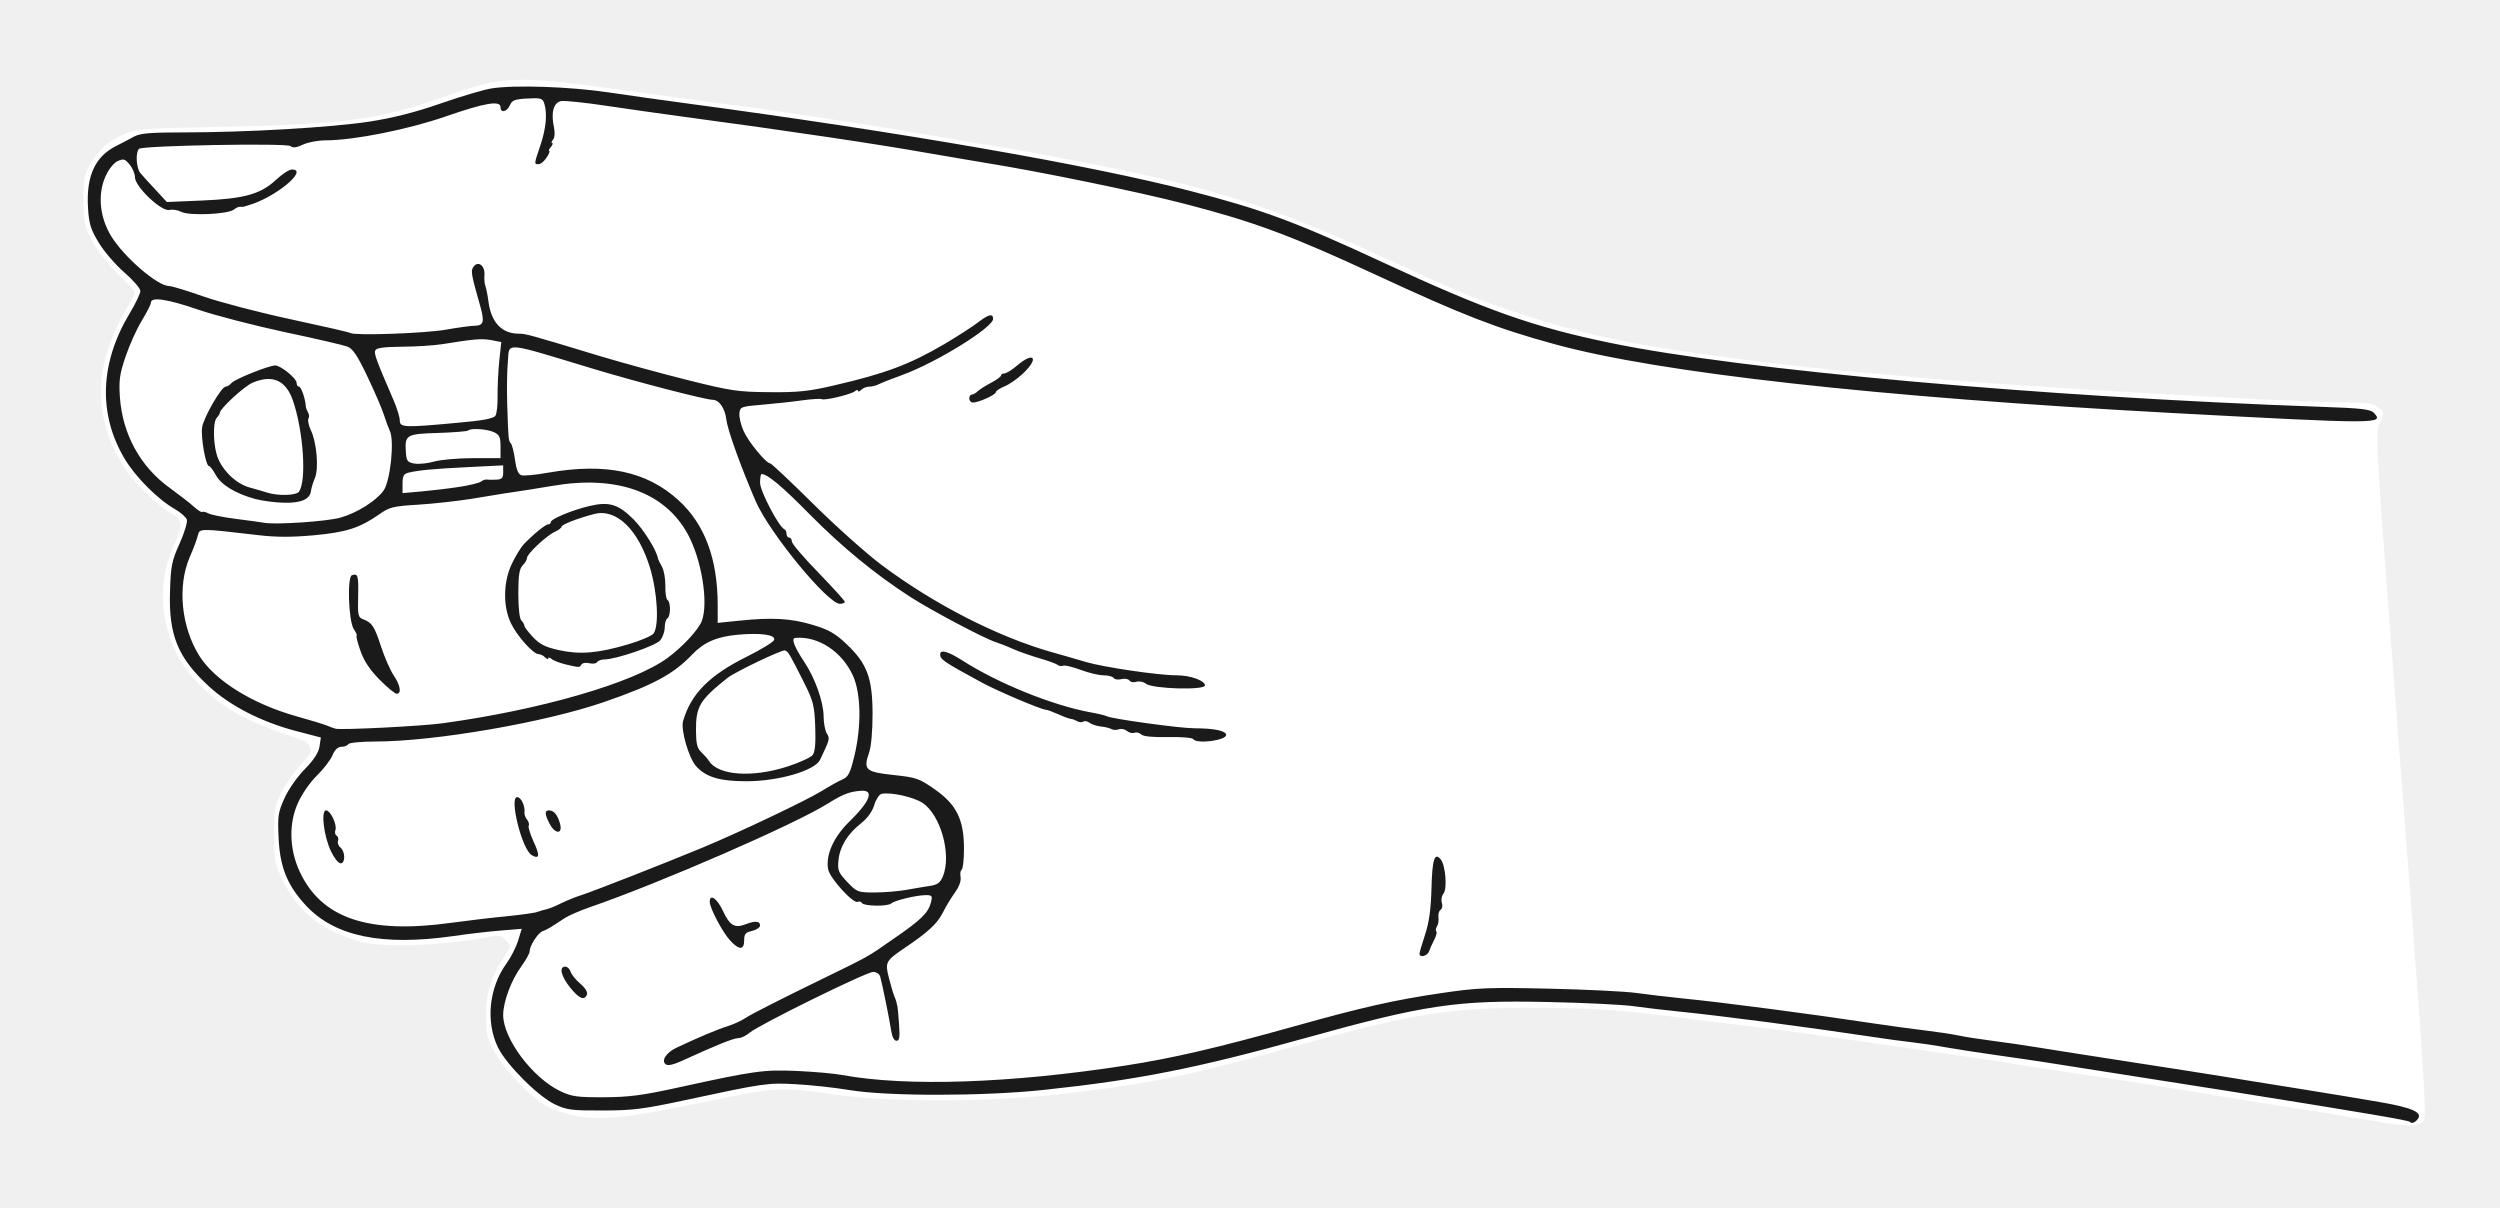
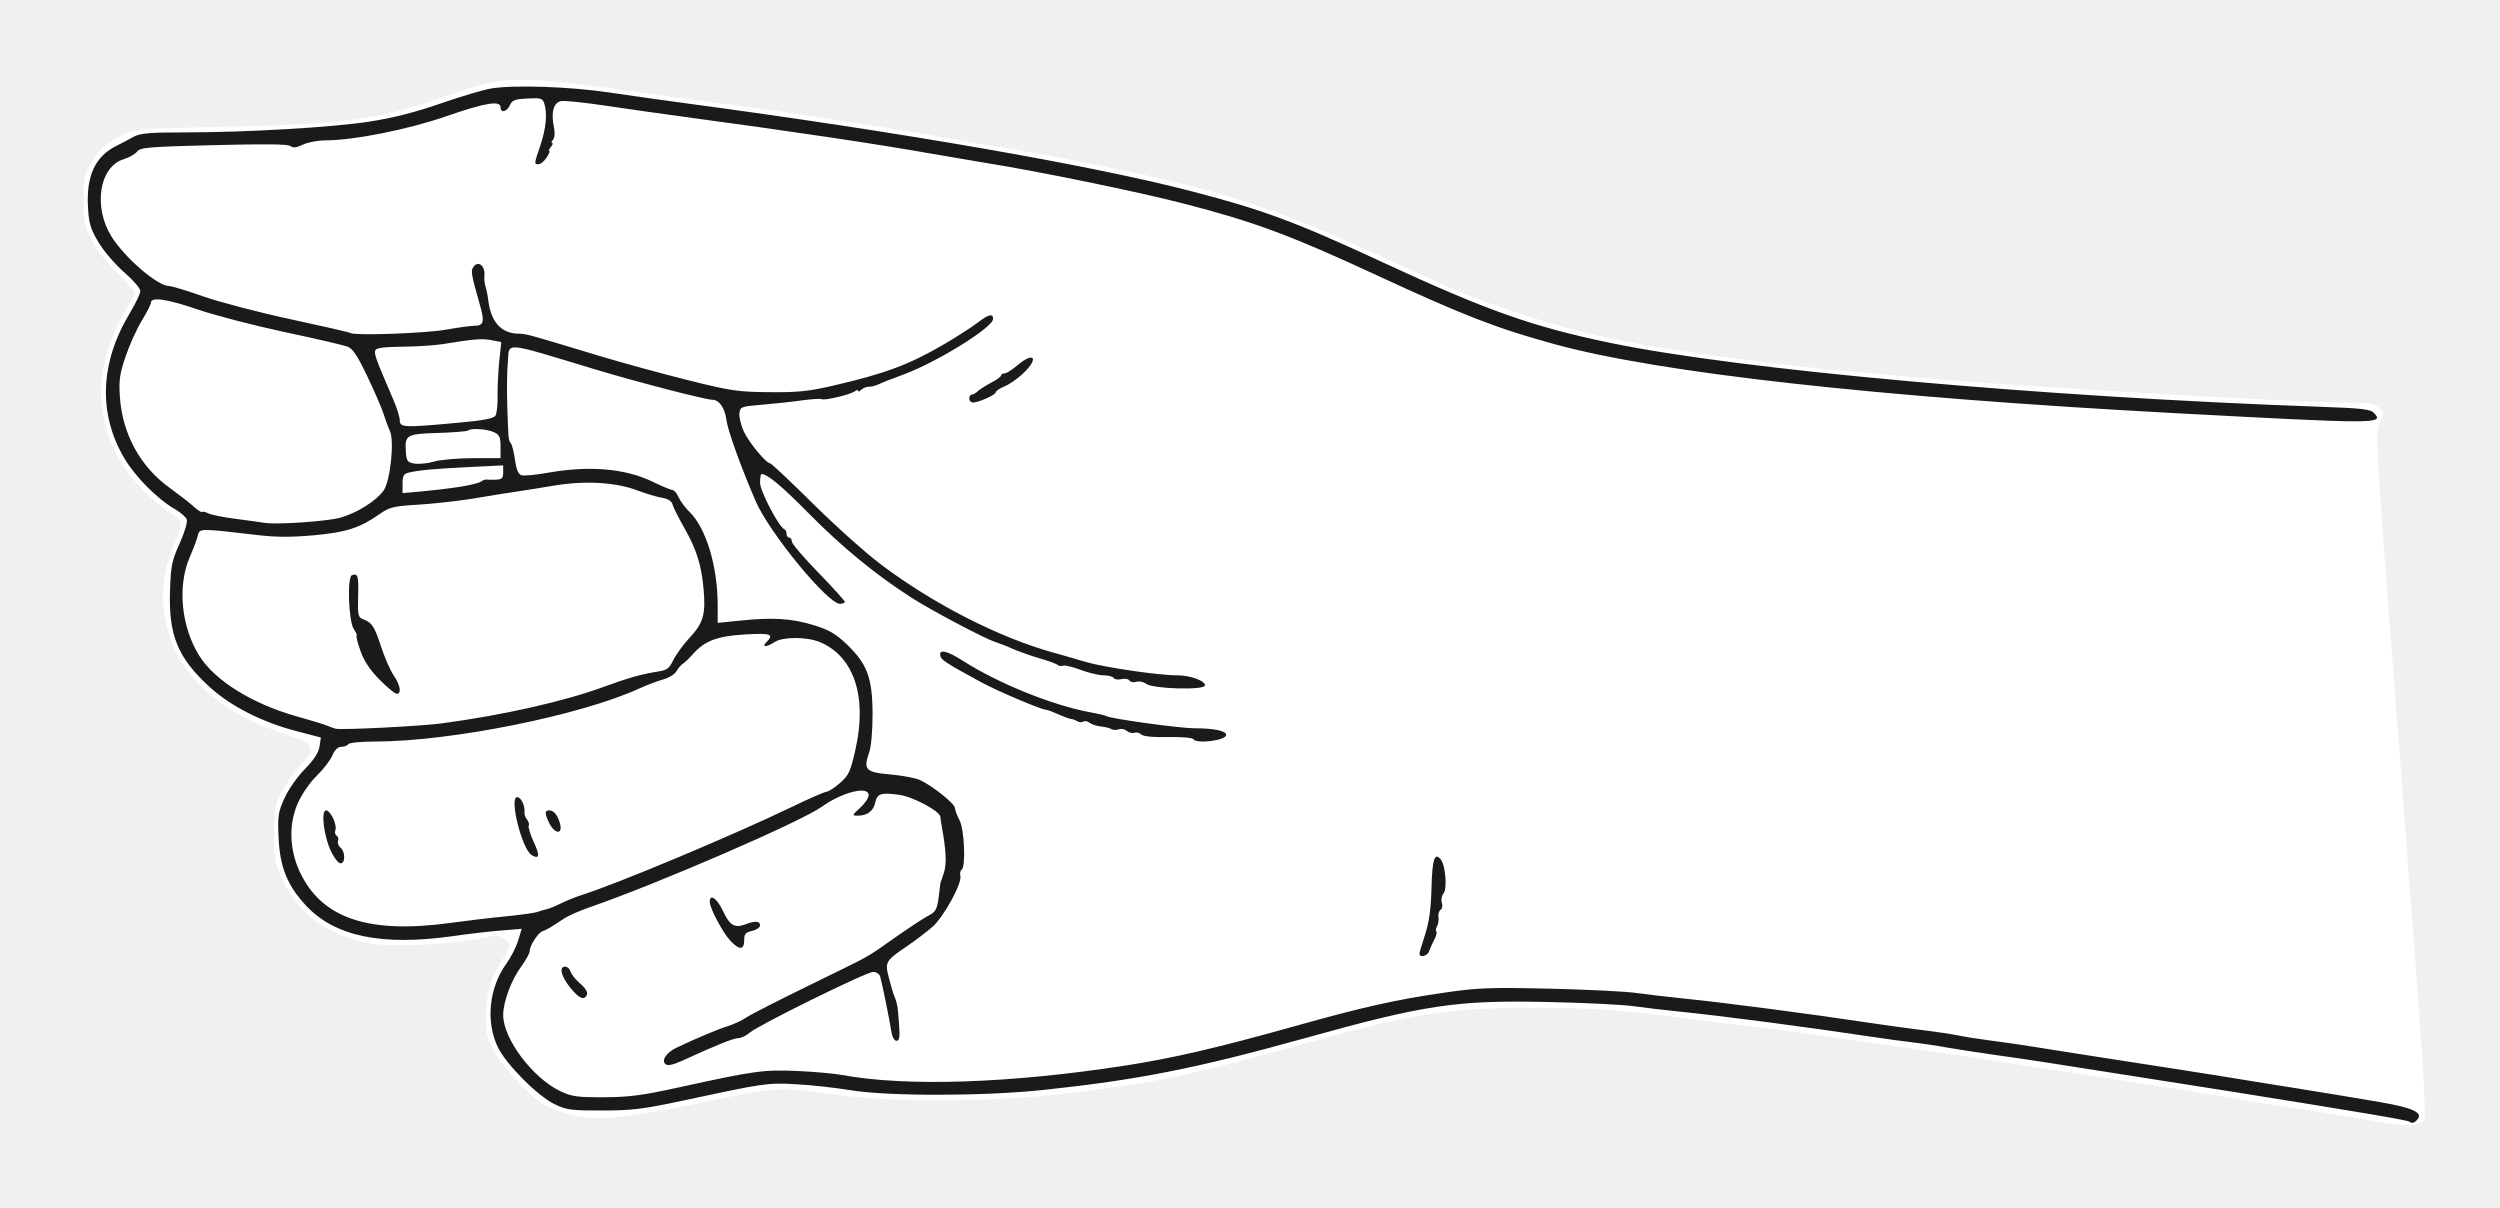
<svg xmlns="http://www.w3.org/2000/svg" viewBox="0 0 236 114" width="236" height="114" data-source="pose construite sur s05" data-boite="58 261 294 375" data-trait="1.50">
  <path id="silhouette" fill="#FFFFFF" fill-rule="evenodd" d="M224.25,105.85C223.22,105.67 221.31,105.35 220.00,105.14C214.40,104.27 210.99,103.73 209.00,103.38C206.55,102.95 198.00,101.61 194.50,101.11C193.19,100.92 191.45,100.65 190.62,100.51C189.00,100.23 182.78,99.31 177.00,98.49C175.01,98.21 172.25,97.82 170.88,97.62C169.50,97.42 166.91,97.08 165.12,96.87C163.34,96.66 161.09,96.39 160.12,96.26C153.46,95.35 150.32,95.13 144.50,95.14C136.43,95.15 133.26,95.68 121.38,99.00C112.23,101.55 108.48,102.31 100.25,103.27C93.34,104.07 83.80,104.08 78.50,103.28C74.02,102.61 73.03,102.66 67.69,103.78C58.95,105.61 56.60,105.87 53.98,105.25C53.23,105.08 52.18,104.71 51.63,104.43C50.25,103.74 47.77,101.17 46.74,99.38C45.94,97.98 45.88,97.73 45.89,95.75C45.91,93.55 46.36,92.15 47.75,90.08C48.28,89.28 48.28,89.28 47.75,88.75C47.37,88.37 47.03,88.26 46.55,88.36C42.62,89.19 37.10,89.49 34.47,89.00C33.73,88.86 32.32,88.35 31.33,87.87C29.23,86.84 27.65,85.18 26.57,82.85C25.95,81.54 25.88,81.09 25.88,78.75C25.88,76.34 25.93,76.01 26.59,74.75C26.99,73.99 27.81,72.84 28.41,72.19C29.35,71.18 29.48,70.93 29.25,70.50C29.10,70.23 28.96,70.00 28.93,70.00C28.90,70.00 27.76,69.61 26.41,69.13C23.00,67.93 20.91,66.70 18.98,64.77C17.08,62.87 16.16,61.16 15.60,58.49C15.11,56.13 15.43,53.60 16.50,51.29C17.34,49.50 17.26,49.02 15.98,48.36C15.56,48.15 14.46,47.22 13.53,46.30C10.73,43.52 9.28,39.77 9.56,36.06C9.71,34.02 10.66,31.26 11.86,29.31C12.35,28.51 12.75,27.77 12.75,27.65C12.75,27.54 11.99,26.69 11.06,25.78C10.05,24.78 9.08,23.52 8.62,22.62C7.96,21.29 7.88,20.88 7.88,18.88C7.88,16.89 7.95,16.49 8.54,15.50C9.40,14.04 10.10,13.40 11.63,12.71C12.82,12.16 13.26,12.13 21.12,11.97C32.14,11.75 35.78,11.28 41.25,9.37C48.13,6.98 47.80,6.98 62.38,9.00C64.44,9.29 67.42,9.69 69.00,9.89C70.58,10.08 72.94,10.41 74.25,10.62C75.56,10.82 78.54,11.28 80.88,11.63C83.21,11.99 86.70,12.56 88.62,12.91C90.55,13.25 93.14,13.69 94.38,13.88C96.40,14.21 98.10,14.51 101.88,15.25C114.54,17.69 120.16,19.48 131.11,24.54C137.99,27.72 139.14,28.19 143.88,29.74C149.16,31.46 153.35,32.38 160.25,33.36C165.72,34.13 172.46,34.92 175.25,35.12C176.42,35.20 178.39,35.38 179.62,35.51C186.58,36.25 215.93,37.99 221.66,38.00C223.52,38.00 224.05,38.09 224.52,38.47C225.10,38.94 225.10,38.94 224.65,39.94C224.20,40.94 224.22,41.29 226.67,73.12C228.78,100.52 229.10,105.36 228.81,105.77C228.40,106.35 227.09,106.37 224.25,105.85Z" />
-   <path id="encre" fill="#1A1A1A" fill-rule="evenodd" d="M227.48,105.90C227.33,105.75 223.26,105.06 210.38,103.00C207.86,102.60 200.52,101.45 192.88,100.25C191.91,100.10 189.94,99.81 188.50,99.61C187.06,99.41 184.97,99.09 183.88,98.90C182.78,98.70 181.26,98.48 180.50,98.39C179.74,98.31 178.06,98.08 176.75,97.88C170.41,96.93 162.65,95.91 158.50,95.49C157.19,95.36 155.28,95.13 154.25,94.99C153.22,94.84 149.56,94.66 146.12,94.59C137.48,94.40 134.53,94.84 123.12,98.02C112.95,100.85 107.38,101.95 98.50,102.89C92.86,103.49 83.84,103.50 80.25,102.91C78.81,102.67 76.50,102.42 75.12,102.35C72.45,102.20 72.15,102.25 64.50,103.89C60.73,104.70 59.67,104.83 56.88,104.83C53.96,104.84 53.49,104.78 52.38,104.25C50.78,103.49 47.81,100.51 47.01,98.88C45.83,96.46 46.16,93.24 47.80,90.97C48.23,90.38 48.73,89.39 48.91,88.79L49.25,87.68L47.31,87.84C46.25,87.92 44.19,88.16 42.75,88.37C36.05,89.32 31.61,88.40 28.90,85.50C27.13,83.60 26.42,81.87 26.30,79.09C26.20,77.01 26.26,76.66 26.86,75.34C27.22,74.53 28.08,73.31 28.77,72.61C29.62,71.75 30.06,71.07 30.16,70.48L30.29,69.62L27.99,69.02C24.72,68.17 21.72,66.64 19.71,64.78C16.78,62.08 15.91,59.94 16.05,55.81C16.12,53.42 16.22,52.93 16.96,51.30C17.41,50.30 17.71,49.29 17.64,49.05C17.56,48.82 17.06,48.38 16.53,48.07C14.90,47.15 12.78,45.02 11.75,43.28C9.25,39.06 9.43,34.24 12.26,29.55C12.80,28.65 13.25,27.71 13.25,27.47C13.25,27.23 12.57,26.44 11.74,25.72C10.91,25.00 9.82,23.74 9.33,22.92C8.57,21.67 8.40,21.14 8.31,19.65C8.12,16.65 8.96,14.78 10.97,13.78C11.47,13.53 12.21,13.14 12.62,12.91C13.23,12.58 14.14,12.50 17.25,12.50C23.26,12.50 31.30,12.03 34.87,11.48C37.09,11.14 39.21,10.60 41.62,9.76C43.55,9.09 45.69,8.46 46.38,8.35C48.53,8.00 53.82,8.18 57.43,8.72C59.32,9.00 62.62,9.47 64.75,9.75C85.09,12.48 102.89,15.57 112.38,18.03C119.19,19.79 122.31,20.95 130.50,24.75C140.35,29.32 144.72,30.86 152.06,32.38C164.39,34.93 192.62,37.46 219.05,38.40C223.03,38.54 223.79,38.63 224.12,39.00C225.06,40.03 224.57,40.03 205.12,38.99C177.19,37.49 156.61,35.20 146.75,32.49C141.27,30.99 138.14,29.77 130.00,26.00C121.88,22.23 118.38,20.93 111.75,19.22C107.43,18.10 97.98,16.16 93.00,15.37C91.83,15.18 89.53,14.79 87.88,14.50C83.03,13.63 74.56,12.37 64.38,11.00C62.31,10.72 59.05,10.26 57.12,9.97C55.20,9.68 53.34,9.49 53.00,9.54C52.27,9.64 51.99,10.61 52.29,11.99C52.40,12.52 52.37,12.98 52.21,13.18C52.06,13.36 52.02,13.50 52.12,13.50C52.23,13.50 52.17,13.67 52.00,13.88C51.83,14.08 51.76,14.25 51.85,14.25C51.94,14.25 51.83,14.53 51.60,14.87C51.38,15.22 51.04,15.50 50.85,15.50C50.41,15.50 50.40,15.52 51.02,13.70C51.55,12.11 51.68,10.72 51.38,9.78C51.23,9.28 51.06,9.23 49.79,9.30C48.60,9.36 48.34,9.46 48.13,9.94C47.85,10.57 47.25,10.70 47.25,10.12C47.25,9.46 45.80,9.70 42.14,10.97C38.55,12.22 33.40,13.25 30.71,13.25C30.02,13.25 29.07,13.43 28.60,13.65C27.98,13.95 27.66,13.98 27.42,13.79C27.06,13.49 13.43,13.74 13.12,14.05C12.78,14.38 12.86,15.86 13.24,16.32C13.45,16.58 14.10,17.30 14.69,17.92L15.75,19.07L19.06,18.93C23.07,18.76 24.60,18.33 26.05,16.98C26.63,16.44 27.30,16.00 27.55,16.00C29.20,16.00 25.94,18.68 23.44,19.38C23.33,19.41 23.17,19.46 23.06,19.50C22.96,19.53 22.78,19.54 22.66,19.52C22.54,19.50 22.28,19.62 22.08,19.78C21.55,20.23 17.85,20.39 17.12,20.00C16.80,19.83 16.29,19.75 15.99,19.82C15.26,20.01 12.75,17.63 12.74,16.74C12.74,16.40 12.51,15.86 12.23,15.53C11.80,15.00 11.66,14.96 11.10,15.21C10.73,15.39 10.26,15.97 9.95,16.67C9.20,18.37 9.41,20.52 10.50,22.30C11.71,24.27 14.87,27.00 15.95,27.00C16.19,27.00 17.66,27.44 19.21,27.99C20.76,28.53 24.47,29.50 27.45,30.14C30.43,30.78 32.97,31.36 33.09,31.44C33.53,31.70 40.12,31.47 42.10,31.12C43.21,30.92 44.42,30.76 44.79,30.75C45.65,30.75 45.76,30.39 45.33,28.88C44.44,25.75 44.41,25.54 44.74,25.13C45.19,24.60 45.80,25.12 45.73,25.98C45.70,26.33 45.74,26.79 45.82,27.00C45.90,27.21 46.03,27.84 46.10,28.40C46.35,30.42 47.35,31.50 48.98,31.50C49.64,31.50 49.96,31.59 56.62,33.61C58.69,34.23 62.40,35.25 64.88,35.87C68.99,36.90 69.66,37.00 72.63,37.02C75.32,37.05 76.36,36.94 78.75,36.38C83.56,35.27 85.88,34.40 89.15,32.48C90.37,31.76 91.78,30.85 92.29,30.46C93.29,29.68 93.75,29.56 93.75,30.10C93.75,30.91 88.43,34.20 85.25,35.37C84.22,35.74 83.18,36.15 82.94,36.28C82.70,36.40 82.30,36.50 82.05,36.50C81.80,36.50 81.47,36.63 81.30,36.80C81.14,36.96 81.00,37.01 81.00,36.89C81.00,36.78 80.86,36.80 80.69,36.94C80.29,37.25 77.84,37.83 77.57,37.68C77.46,37.62 76.64,37.67 75.75,37.79C74.86,37.92 73.17,38.10 72.00,38.20C69.96,38.37 69.87,38.40 69.80,39.01C69.76,39.36 69.94,40.12 70.20,40.70C70.66,41.73 72.33,43.75 72.72,43.75C72.82,43.75 74.65,45.47 76.77,47.57C78.89,49.67 81.78,52.25 83.19,53.31C88.16,57.04 94.24,60.15 99.38,61.59C100.20,61.82 101.61,62.22 102.50,62.49C104.20,62.99 109.42,63.76 111.11,63.75C112.36,63.75 113.75,64.25 113.75,64.70C113.75,65.18 108.76,65.03 108.17,64.54C107.95,64.36 107.55,64.28 107.28,64.36C107.01,64.45 106.71,64.39 106.62,64.24C106.52,64.09 106.18,64.03 105.86,64.11C105.54,64.19 105.21,64.14 105.13,64.00C105.04,63.86 104.61,63.75 104.17,63.75C103.73,63.75 102.77,63.52 102.03,63.24C101.28,62.96 100.54,62.78 100.37,62.84C100.20,62.91 99.96,62.87 99.84,62.77C99.72,62.66 98.95,62.38 98.12,62.14C97.30,61.90 96.17,61.50 95.62,61.26C95.08,61.01 94.34,60.73 94.00,60.62C92.97,60.30 87.90,57.62 85.95,56.36C82.60,54.20 79.50,51.65 76.42,48.54C73.80,45.88 72.45,44.75 71.89,44.75C71.81,44.75 71.75,45.12 71.75,45.58C71.75,46.36 73.53,49.75 74.04,49.96C74.16,50.00 74.25,50.20 74.25,50.40C74.25,50.59 74.36,50.75 74.50,50.75C74.64,50.75 74.75,50.91 74.75,51.12C74.75,51.32 75.87,52.64 77.25,54.05C78.62,55.47 79.75,56.71 79.75,56.81C79.75,56.92 79.54,57.00 79.29,57.00C78.13,57.00 72.61,50.27 71.33,47.30C69.93,44.05 68.69,40.62 68.57,39.62C68.43,38.53 67.90,37.75 67.27,37.74C66.57,37.73 60.25,36.09 56.25,34.89C47.27,32.18 48.12,32.26 47.94,34.19C47.86,34.98 47.84,36.75 47.88,38.12C47.99,41.51 47.99,41.57 48.23,41.86C48.35,42.01 48.52,42.71 48.62,43.43C48.74,44.32 48.93,44.77 49.21,44.86C49.45,44.94 50.59,44.83 51.75,44.62C57.19,43.67 61.06,44.49 64.06,47.23C66.53,49.49 67.74,52.74 67.75,57.09L67.75,58.80L69.81,58.59C72.89,58.27 74.67,58.37 76.73,58.99C78.22,59.44 78.83,59.78 79.89,60.78C81.86,62.65 82.36,63.98 82.37,67.38C82.37,69.01 82.24,70.50 82.04,71.06C81.48,72.67 81.70,72.87 84.34,73.16C86.51,73.39 86.78,73.49 88.25,74.52C90.30,75.95 91.00,77.38 91.00,80.12C91.00,81.14 90.90,82.03 90.78,82.10C90.66,82.18 90.62,82.49 90.68,82.81C90.74,83.15 90.54,83.71 90.15,84.25C89.80,84.73 89.28,85.59 89.00,86.16C88.47,87.20 87.63,87.98 85.38,89.50C83.60,90.71 83.53,90.83 83.92,92.34C84.10,93.05 84.32,93.79 84.41,94.00C84.50,94.21 84.60,94.49 84.63,94.62C84.65,94.76 84.69,94.93 84.72,95.00C84.74,95.07 84.81,95.83 84.87,96.69C84.96,97.92 84.91,98.25 84.63,98.25C84.41,98.25 84.22,97.89 84.13,97.31C83.98,96.30 83.29,92.90 83.09,92.19C83.02,91.94 82.73,91.75 82.42,91.75C81.78,91.75 71.61,96.76 70.76,97.49C70.44,97.77 69.96,98.00 69.69,98.00C69.25,98.00 67.61,98.66 64.38,100.14C63.51,100.53 63.03,100.63 62.83,100.46C62.40,100.11 62.91,99.35 63.87,98.90C65.95,97.92 67.73,97.17 68.67,96.88C69.24,96.70 70.03,96.34 70.42,96.07C70.81,95.80 73.49,94.43 76.38,93.02C82.50,90.03 81.62,90.51 84.40,88.59C86.95,86.84 87.64,86.16 87.88,85.19C88.04,84.57 87.99,84.50 87.39,84.50C86.53,84.50 84.45,85.00 84.14,85.28C83.81,85.59 81.56,85.55 81.37,85.25C81.29,85.11 81.11,85.06 80.98,85.13C80.59,85.38 78.35,82.93 78.18,82.07C77.92,80.76 78.67,79.04 80.14,77.60C82.15,75.64 82.56,74.56 81.28,74.65C80.21,74.72 79.55,74.98 78.14,75.86C75.06,77.80 62.33,83.35 55.68,85.64C54.75,85.96 53.68,86.43 53.31,86.67C51.93,87.58 51.62,87.77 51.23,87.90C50.79,88.05 50.00,89.27 50.00,89.80C50.00,89.99 49.65,90.62 49.23,91.20C48.27,92.50 47.50,94.56 47.50,95.82C47.50,98.05 50.27,101.75 52.88,103.00C53.98,103.52 54.47,103.59 57.00,103.58C59.36,103.57 60.63,103.41 64.12,102.64C71.24,101.08 72.11,100.96 75.25,101.10C76.83,101.17 78.74,101.34 79.50,101.48C85.58,102.60 95.36,102.27 106.23,100.59C110.73,99.89 114.86,98.93 122.12,96.90C128.60,95.08 131.72,94.38 136.12,93.74C139.49,93.24 140.53,93.20 146.25,93.33C149.76,93.41 153.47,93.59 154.50,93.74C155.53,93.88 157.44,94.11 158.75,94.24C162.92,94.66 170.75,95.69 177.00,96.63C178.31,96.83 180.39,97.11 181.62,97.26C182.86,97.41 184.32,97.63 184.88,97.75C185.43,97.87 186.83,98.09 188.00,98.24C189.17,98.39 191.14,98.67 192.38,98.88C193.61,99.08 197.55,99.70 201.12,100.25C204.70,100.80 208.64,101.42 209.88,101.62C211.11,101.83 214.26,102.33 216.88,102.75C219.49,103.17 222.97,103.74 224.62,104.03C227.72,104.56 228.75,105.02 228.22,105.66C227.94,106.00 227.67,106.09 227.48,105.90ZM53.81,93.21C52.96,92.15 52.75,91.25 53.36,91.25C53.56,91.25 53.79,91.47 53.87,91.74C53.96,92.01 54.37,92.52 54.79,92.87C55.25,93.26 55.49,93.66 55.41,93.88C55.17,94.49 54.67,94.28 53.81,93.21ZM134.00,90.03C134.00,89.91 134.24,89.10 134.53,88.22C134.90,87.08 135.08,85.85 135.13,83.91C135.20,81.12 135.42,80.42 136.00,81.12C136.46,81.68 136.64,83.91 136.26,84.36C136.09,84.56 136.03,84.95 136.11,85.22C136.20,85.49 136.15,85.78 136.00,85.88C135.84,85.97 135.75,86.29 135.79,86.59C135.83,86.88 135.77,87.27 135.65,87.45C135.54,87.64 135.51,87.85 135.59,87.93C135.67,88.01 135.58,88.36 135.39,88.72C135.20,89.08 134.98,89.57 134.90,89.81C134.76,90.25 134.00,90.44 134.00,90.03ZM68.95,88.81C68.23,88.05 67.00,85.73 67.00,85.13C67.00,84.33 67.69,84.80 68.25,86.00C68.89,87.37 69.35,87.64 70.36,87.26C71.29,86.90 71.75,86.94 71.75,87.36C71.75,87.55 71.41,87.78 71.00,87.88C70.38,88.01 70.25,88.16 70.25,88.77C70.25,89.69 69.79,89.71 68.95,88.81ZM42.62,87.11C44.14,86.90 46.50,86.62 47.88,86.49C49.25,86.35 50.54,86.17 50.75,86.08C50.96,86.00 51.33,85.89 51.57,85.84C51.82,85.79 52.44,85.54 52.95,85.28C53.46,85.03 54.33,84.67 54.88,84.50C56.06,84.12 62.84,81.46 66.38,79.99C69.91,78.52 76.15,75.55 77.62,74.64C78.31,74.21 79.17,73.73 79.53,73.58C80.09,73.33 80.26,72.99 80.66,71.33C81.33,68.52 81.28,65.50 80.53,63.81C79.50,61.51 77.23,60.02 75.07,60.22C74.67,60.26 74.97,61.05 75.94,62.51C76.95,64.03 77.75,66.29 77.75,67.64C77.75,68.25 77.89,68.97 78.05,69.24C78.36,69.73 78.34,69.78 77.41,71.73C76.92,72.75 73.49,73.75 70.46,73.75C67.92,73.75 66.60,73.35 65.69,72.30C65.01,71.52 64.25,68.88 64.48,68.08C65.21,65.52 66.96,63.75 70.46,62.01C71.82,61.33 73.00,60.62 73.07,60.42C73.26,59.92 71.84,59.72 69.62,59.92C67.67,60.10 66.45,60.63 65.36,61.77C63.58,63.64 61.69,64.66 57.00,66.28C51.43,68.20 41.06,69.99 35.45,70.00C34.11,70.00 32.96,70.11 32.88,70.25C32.79,70.39 32.50,70.50 32.22,70.50C31.90,70.50 31.60,70.78 31.38,71.31C31.19,71.76 30.53,72.62 29.91,73.22C29.28,73.83 28.49,74.97 28.12,75.81C27.25,77.75 27.31,80.15 28.28,82.26C30.34,86.70 34.76,88.20 42.62,87.11ZM85.52,84.01C86.27,83.88 87.28,83.70 87.78,83.63C88.50,83.52 88.76,83.33 89.01,82.73C89.85,80.69 88.80,76.91 87.08,75.79C86.22,75.23 84.10,74.76 83.22,74.94C83.00,74.99 82.69,75.46 82.53,75.99C82.34,76.62 81.89,77.24 81.26,77.74C79.99,78.75 79.27,79.93 79.15,81.23C79.06,82.16 79.15,82.38 79.98,83.26C80.89,84.21 80.98,84.25 82.54,84.25C83.44,84.25 84.78,84.14 85.52,84.01ZM31.26,80.39C30.57,78.98 30.27,76.50 30.78,76.50C31.20,76.50 31.85,77.88 31.66,78.37C31.58,78.57 31.64,78.81 31.78,78.89C31.92,78.98 31.98,79.20 31.91,79.38C31.84,79.56 31.94,79.85 32.14,80.01C32.61,80.40 32.61,81.50 32.15,81.50C31.95,81.50 31.55,81.00 31.26,80.39ZM50.20,80.73C49.28,80.21 48.04,75.25 48.82,75.25C49.19,75.25 49.59,76.09 49.51,76.71C49.49,76.89 49.60,77.19 49.76,77.38C49.91,77.57 49.98,77.83 49.91,77.94C49.84,78.06 50.05,78.74 50.37,79.45C50.99,80.77 50.93,81.14 50.20,80.73ZM51.88,77.76C51.41,76.85 51.40,76.50 51.84,76.50C52.30,76.50 52.67,76.97 52.88,77.81C53.12,78.78 52.39,78.74 51.88,77.76ZM74.37,72.35C75.47,71.99 76.52,71.51 76.71,71.28C76.94,70.99 77.01,70.22 76.96,68.62C76.88,66.58 76.78,66.19 75.88,64.39C74.50,61.66 74.42,61.52 74.10,61.40C73.85,61.30 69.36,63.44 68.67,64.00C66.06,66.08 65.69,66.69 65.70,68.94C65.71,70.23 65.81,70.65 66.22,71.02C66.49,71.28 66.81,71.64 66.92,71.82C67.77,73.21 71.02,73.44 74.37,72.35ZM112.64,69.77C112.56,69.64 111.49,69.55 110.26,69.58C108.83,69.61 107.92,69.52 107.73,69.33C107.57,69.17 107.28,69.10 107.09,69.17C106.90,69.25 106.58,69.17 106.38,69.00C106.17,68.83 105.83,68.76 105.61,68.85C105.39,68.93 105.08,68.92 104.93,68.83C104.77,68.73 104.32,68.62 103.91,68.58C103.50,68.53 103.02,68.37 102.85,68.23C102.67,68.08 102.40,68.03 102.26,68.12C102.12,68.21 101.86,68.19 101.69,68.08C101.52,67.98 101.26,67.88 101.12,67.87C100.99,67.87 100.44,67.67 99.91,67.43C99.37,67.19 98.85,67.00 98.73,67.00C98.32,67.00 94.14,65.23 92.66,64.42C89.07,62.47 88.75,62.25 88.75,61.77C88.75,61.28 89.51,61.49 90.88,62.37C94.23,64.51 99.32,66.57 102.87,67.23C103.65,67.37 104.37,67.54 104.47,67.61C104.87,67.85 111.37,68.75 112.76,68.75C114.62,68.75 115.75,68.99 115.75,69.38C115.75,69.90 112.94,70.26 112.64,69.77ZM41.75,68.28C50.95,67.03 59.78,64.48 63.00,62.12C64.43,61.08 65.93,59.45 66.25,58.62C66.90,56.91 66.23,52.80 64.92,50.41C62.75,46.45 58.21,44.83 52.19,45.86C50.85,46.08 49.33,46.33 48.82,46.40C47.77,46.55 47.84,46.54 44.50,47.09C43.19,47.30 40.94,47.55 39.50,47.64C37.14,47.78 36.77,47.87 35.82,48.54C33.94,49.85 32.68,50.25 29.63,50.53C27.53,50.72 26.07,50.72 24.31,50.51C18.84,49.87 18.84,49.87 18.68,50.53C18.61,50.86 18.26,51.80 17.90,52.62C16.73,55.37 17.11,59.20 18.83,61.93C20.31,64.27 23.85,66.46 28.03,67.63C29.32,67.99 30.60,68.38 30.88,68.50C31.15,68.62 31.51,68.75 31.68,68.79C32.22,68.93 39.79,68.55 41.75,68.28ZM35.80,64.13C34.88,63.19 34.34,62.36 34.01,61.39C33.74,60.63 33.59,60.00 33.67,60.00C33.74,60.00 33.62,59.72 33.39,59.37C32.90,58.62 32.76,54.46 33.22,54.30C33.79,54.11 33.85,54.31 33.81,56.26C33.76,58.14 33.80,58.28 34.33,58.48C35.13,58.79 35.36,59.15 36.00,61.12C36.32,62.09 36.84,63.27 37.16,63.75C37.80,64.69 37.93,65.51 37.44,65.49C37.27,65.48 36.53,64.87 35.80,64.13ZM53.39,62.72C52.86,62.59 52.26,62.37 52.08,62.21C51.90,62.06 51.75,62.03 51.75,62.14C51.75,62.26 51.62,62.22 51.45,62.05C51.29,61.88 51.01,61.75 50.84,61.75C50.34,61.75 48.82,60.05 48.24,58.85C47.46,57.24 47.50,54.89 48.34,53.18C48.69,52.46 49.19,51.64 49.45,51.37C50.34,50.44 51.49,49.50 51.75,49.50C51.89,49.50 52.00,49.40 52.00,49.28C52.00,48.99 54.06,48.13 55.68,47.76C57.50,47.33 58.38,47.60 59.81,49.03C60.78,50.01 62.00,51.97 62.12,52.75C62.13,52.82 62.30,53.16 62.49,53.50C62.68,53.84 62.82,54.65 62.81,55.30C62.79,55.96 62.88,56.55 63.01,56.63C63.33,56.83 63.32,58.18 63.00,58.38C62.86,58.46 62.75,58.85 62.75,59.24C62.75,59.63 62.55,60.18 62.31,60.46C61.88,60.97 58.12,62.25 57.06,62.25C56.77,62.25 56.46,62.36 56.37,62.50C56.29,62.64 55.96,62.69 55.64,62.61C55.32,62.53 54.98,62.58 54.89,62.73C54.70,63.03 54.73,63.03 53.39,62.72ZM59.25,60.84C60.42,60.50 61.52,60.03 61.69,59.81C62.24,59.10 62.07,55.93 61.36,53.60C60.26,49.99 58.18,47.98 56.10,48.52C54.56,48.92 53.00,49.52 53.00,49.73C53.00,49.83 52.72,50.05 52.38,50.20C51.58,50.57 49.75,52.28 49.75,52.67C49.75,52.83 49.57,53.15 49.34,53.37C49.03,53.69 48.93,54.29 48.93,56.03C48.93,57.39 49.04,58.39 49.21,58.56C49.37,58.72 49.50,58.95 49.50,59.07C49.50,59.19 49.87,59.67 50.31,60.14C50.95,60.82 51.48,61.09 52.75,61.37C54.74,61.81 56.43,61.67 59.25,60.84ZM32.12,48.87C33.69,48.43 35.51,47.29 36.21,46.31C36.85,45.41 37.25,41.60 36.80,40.68C36.66,40.37 36.40,39.68 36.23,39.13C36.06,38.59 35.37,36.98 34.69,35.56C33.74,33.56 33.31,32.92 32.80,32.72C32.43,32.58 29.77,31.96 26.88,31.35C23.99,30.73 20.33,29.78 18.74,29.24C15.81,28.23 14.25,28.00 14.25,28.56C14.25,28.73 13.86,29.49 13.39,30.26C12.92,31.03 12.23,32.55 11.86,33.64C11.29,35.32 11.21,35.91 11.32,37.50C11.56,40.98 13.25,44.06 16.00,46.04C16.89,46.69 17.93,47.49 18.30,47.83C18.67,48.17 19.03,48.39 19.09,48.33C19.15,48.27 19.41,48.33 19.66,48.46C19.92,48.60 21.08,48.83 22.25,48.98C23.42,49.13 24.66,49.30 25.00,49.36C26.16,49.54 30.86,49.22 32.12,48.87ZM24.12,47.11C22.26,46.61 20.88,45.78 20.37,44.84C20.12,44.38 19.83,44.00 19.73,44.00C19.42,44.00 18.94,41.25 19.08,40.33C19.24,39.37 20.90,36.50 21.30,36.50C21.45,36.50 21.69,36.35 21.85,36.16C22.14,35.80 25.38,34.50 25.98,34.50C26.50,34.50 28.00,35.72 28.00,36.14C28.00,36.34 28.10,36.50 28.23,36.50C28.43,36.50 28.84,37.68 28.87,38.38C28.88,38.51 28.98,38.77 29.08,38.94C29.19,39.11 29.21,39.37 29.12,39.51C29.03,39.66 29.13,40.14 29.33,40.58C29.90,41.76 30.11,44.22 29.73,45.12C29.55,45.54 29.39,46.08 29.36,46.32C29.28,47.11 28.47,47.49 26.88,47.46C26.05,47.45 24.81,47.29 24.12,47.11ZM28.20,46.44C28.97,45.50 28.65,40.65 27.63,37.75C26.97,35.89 25.71,35.34 23.86,36.12C23.06,36.45 20.75,38.58 20.75,38.98C20.75,39.07 20.63,39.27 20.47,39.43C20.05,39.85 20.13,42.25 20.60,43.31C21.16,44.60 22.37,45.70 23.60,46.03C24.16,46.18 24.91,46.40 25.25,46.51C26.23,46.82 27.91,46.78 28.20,46.44ZM43.38,45.96C44.34,45.81 45.25,45.59 45.41,45.46C45.57,45.34 45.79,45.25 45.91,45.27C46.03,45.29 46.43,45.30 46.81,45.28C47.38,45.26 47.50,45.14 47.50,44.59L47.50,43.93L44.31,44.09C40.97,44.25 39.50,44.39 38.56,44.62C38.11,44.73 38.00,44.93 38.00,45.66L38.00,46.55L39.81,46.39C40.81,46.30 42.41,46.11 43.38,45.96ZM44.66,43.25L47.25,43.25L47.25,42.17C47.25,41.25 47.15,41.04 46.61,40.79C45.95,40.49 44.44,40.40 44.19,40.64C44.12,40.72 42.85,40.82 41.37,40.87C38.36,40.96 38.21,41.05 38.31,42.62C38.37,43.52 38.45,43.64 39.12,43.76C39.54,43.83 40.37,43.75 40.98,43.57C41.58,43.40 43.24,43.25 44.66,43.25ZM43.20,39.91C45.60,39.70 46.59,39.51 46.77,39.24C46.90,39.04 46.99,38.20 46.97,37.38C46.96,36.55 47.03,35.07 47.13,34.08L47.32,32.29L46.39,32.11C45.49,31.94 44.76,32.00 41.75,32.49C40.99,32.61 39.29,32.72 37.96,32.73C36.19,32.75 35.52,32.84 35.42,33.09C35.30,33.40 35.53,34.02 37.14,37.75C37.47,38.51 37.74,39.38 37.74,39.69C37.75,40.36 38.12,40.38 43.20,39.91ZM91.50,37.62C91.50,37.42 91.60,37.25 91.73,37.25C91.86,37.25 92.11,37.11 92.29,36.94C92.48,36.76 93.05,36.40 93.56,36.13C94.08,35.86 94.50,35.55 94.50,35.44C94.50,35.34 94.64,35.25 94.82,35.25C95.00,35.25 95.53,34.92 96.01,34.51C97.63,33.13 98.12,33.81 96.56,35.27C96.05,35.76 95.26,36.30 94.81,36.48C94.37,36.66 94.00,36.91 94.00,37.03C94.00,37.27 92.38,38.00 91.84,38.00C91.66,38.00 91.50,37.83 91.50,37.62Z" />
+   <path id="encre" fill="#1A1A1A" fill-rule="evenodd" d="M227.48,105.90C227.33,105.75 223.26,105.06 210.38,103.00C207.86,102.60 200.52,101.45 192.88,100.25C191.91,100.10 189.94,99.81 188.50,99.61C187.06,99.41 184.97,99.09 183.88,98.90C182.78,98.70 181.26,98.48 180.50,98.39C179.74,98.31 178.06,98.08 176.75,97.88C170.41,96.93 162.65,95.91 158.50,95.49C157.19,95.36 155.28,95.13 154.25,94.99C153.22,94.84 149.56,94.66 146.12,94.59C137.48,94.40 134.53,94.84 123.12,98.02C112.95,100.85 107.38,101.95 98.50,102.89C92.86,103.49 83.84,103.50 80.25,102.91C78.81,102.67 76.50,102.42 75.12,102.35C72.45,102.20 72.15,102.25 64.50,103.89C60.73,104.70 59.67,104.83 56.88,104.83C53.96,104.84 53.49,104.78 52.38,104.25C50.78,103.49 47.81,100.51 47.01,98.88C45.83,96.46 46.16,93.24 47.80,90.97C48.23,90.38 48.73,89.39 48.91,88.79L49.25,87.68L47.31,87.84C46.25,87.92 44.19,88.16 42.75,88.37C36.05,89.32 31.61,88.40 28.90,85.50C27.13,83.60 26.42,81.87 26.30,79.09C26.20,77.01 26.26,76.66 26.86,75.34C27.22,74.53 28.08,73.31 28.77,72.61C29.62,71.75 30.06,71.07 30.16,70.48L30.29,69.62L27.99,69.02C24.72,68.17 21.72,66.64 19.71,64.78C16.78,62.08 15.91,59.94 16.05,55.81C16.12,53.42 16.22,52.93 16.96,51.30C17.41,50.30 17.71,49.29 17.64,49.05C17.56,48.82 17.06,48.38 16.53,48.07C14.90,47.15 12.78,45.02 11.75,43.28C9.25,39.06 9.43,34.24 12.26,29.55C12.80,28.65 13.25,27.71 13.25,27.47C13.25,27.23 12.57,26.44 11.74,25.72C10.91,25.00 9.82,23.74 9.33,22.92C8.57,21.67 8.40,21.14 8.31,19.65C8.12,16.65 8.96,14.78 10.97,13.78C11.47,13.53 12.21,13.14 12.62,12.91C13.23,12.58 14.14,12.50 17.25,12.50C23.26,12.50 31.30,12.03 34.87,11.48C37.09,11.14 39.21,10.60 41.62,9.76C43.55,9.09 45.69,8.46 46.38,8.35C48.53,8.00 53.82,8.18 57.43,8.72C59.32,9.00 62.62,9.47 64.75,9.75C85.09,12.48 102.89,15.57 112.38,18.03C119.19,19.79 122.31,20.95 130.50,24.75C140.35,29.32 144.72,30.86 152.06,32.38C164.39,34.93 192.62,37.46 219.05,38.40C223.03,38.54 223.79,38.63 224.12,39.00C225.06,40.03 224.57,40.03 205.12,38.99C177.19,37.49 156.61,35.20 146.75,32.49C141.27,30.99 138.14,29.77 130.00,26.00C121.88,22.23 118.38,20.93 111.75,19.22C107.43,18.10 97.98,16.16 93.00,15.37C91.83,15.18 89.53,14.79 87.88,14.50C83.03,13.63 74.56,12.37 64.38,11.00C62.31,10.72 59.05,10.26 57.12,9.97C55.20,9.68 53.34,9.49 53.00,9.54C52.27,9.64 51.99,10.61 52.29,11.99C52.40,12.52 52.37,12.98 52.21,13.18C52.06,13.36 52.02,13.50 52.12,13.50C52.23,13.50 52.17,13.67 52.00,13.88C51.83,14.08 51.76,14.25 51.85,14.25C51.94,14.25 51.83,14.53 51.60,14.87C51.38,15.22 51.04,15.50 50.85,15.50C50.41,15.50 50.40,15.52 51.02,13.70C51.55,12.11 51.68,10.72 51.38,9.78C51.23,9.28 51.06,9.23 49.79,9.30C48.60,9.36 48.34,9.46 48.13,9.94C47.85,10.57 47.25,10.70 47.25,10.12C47.25,9.46 45.80,9.70 42.14,10.97C38.55,12.22 33.40,13.25 30.71,13.25C30.02,13.25 29.07,13.43 28.60,13.65C27.98,13.95 27.66,13.98 27.42,13.79C27.20,13.60 24.99,13.58 20.19,13.70C14.08,13.85 13.23,13.92 12.95,14.30C12.77,14.54 12.18,14.88 11.62,15.05C9.38,15.78 8.79,19.50 10.50,22.29C11.71,24.27 14.86,27.00 15.95,27.00C16.19,27.00 17.66,27.44 19.21,27.99C20.76,28.53 24.47,29.50 27.45,30.14C30.43,30.78 32.97,31.36 33.09,31.44C33.53,31.70 40.12,31.47 42.10,31.12C43.21,30.92 44.42,30.76 44.79,30.75C45.65,30.75 45.76,30.39 45.33,28.88C44.44,25.75 44.41,25.54 44.74,25.13C45.19,24.60 45.80,25.12 45.73,25.98C45.70,26.33 45.74,26.79 45.82,27.00C45.90,27.21 46.03,27.84 46.10,28.40C46.35,30.42 47.35,31.50 48.98,31.50C49.64,31.50 49.96,31.59 56.62,33.61C58.69,34.23 62.40,35.25 64.88,35.87C68.99,36.90 69.66,37.00 72.63,37.02C75.32,37.05 76.36,36.94 78.75,36.38C83.56,35.27 85.88,34.40 89.15,32.48C90.37,31.76 91.78,30.85 92.29,30.46C93.29,29.68 93.75,29.56 93.75,30.10C93.75,30.91 88.43,34.20 85.25,35.37C84.22,35.74 83.18,36.15 82.94,36.28C82.70,36.40 82.30,36.50 82.05,36.50C81.80,36.50 81.47,36.63 81.30,36.80C81.14,36.96 81.00,37.01 81.00,36.89C81.00,36.78 80.86,36.80 80.69,36.94C80.29,37.25 77.84,37.83 77.57,37.68C77.46,37.62 76.64,37.67 75.75,37.79C74.86,37.92 73.17,38.10 72.00,38.20C69.96,38.37 69.87,38.40 69.80,39.01C69.76,39.36 69.94,40.12 70.20,40.70C70.66,41.73 72.33,43.75 72.72,43.75C72.82,43.75 74.65,45.47 76.77,47.57C78.89,49.67 81.78,52.25 83.19,53.31C88.16,57.04 94.24,60.15 99.38,61.59C100.20,61.82 101.61,62.22 102.50,62.49C104.20,62.99 109.42,63.76 111.11,63.75C112.36,63.75 113.75,64.25 113.75,64.70C113.75,65.18 108.76,65.03 108.17,64.54C107.95,64.36 107.55,64.28 107.28,64.36C107.01,64.45 106.71,64.39 106.62,64.24C106.52,64.09 106.18,64.03 105.86,64.11C105.54,64.19 105.21,64.14 105.13,64.00C105.04,63.86 104.61,63.75 104.17,63.75C103.73,63.75 102.77,63.52 102.03,63.24C101.28,62.96 100.54,62.78 100.37,62.84C100.20,62.91 99.96,62.87 99.84,62.77C99.72,62.66 98.95,62.38 98.12,62.14C97.30,61.90 96.17,61.50 95.62,61.26C95.08,61.01 94.34,60.73 94.00,60.62C92.97,60.30 87.90,57.62 85.95,56.36C82.60,54.20 79.50,51.65 76.42,48.54C73.80,45.88 72.45,44.75 71.89,44.75C71.81,44.75 71.75,45.12 71.75,45.58C71.75,46.36 73.53,49.75 74.04,49.96C74.16,50.00 74.25,50.20 74.25,50.40C74.25,50.59 74.36,50.75 74.50,50.75C74.64,50.75 74.75,50.91 74.75,51.12C74.75,51.32 75.87,52.64 77.25,54.05C78.62,55.47 79.75,56.71 79.75,56.81C79.75,56.92 79.54,57.00 79.29,57.00C78.13,57.00 72.61,50.27 71.33,47.30C69.93,44.05 68.69,40.62 68.57,39.62C68.43,38.53 67.90,37.75 67.27,37.74C66.57,37.73 60.25,36.09 56.25,34.89C47.27,32.18 48.12,32.26 47.94,34.19C47.86,34.98 47.84,36.75 47.88,38.12C47.99,41.51 47.99,41.57 48.23,41.86C48.35,42.01 48.52,42.71 48.62,43.43C48.74,44.32 48.93,44.77 49.21,44.86C49.45,44.94 50.59,44.83 51.75,44.62C55.69,43.93 59.08,44.23 61.66,45.50C62.50,45.91 63.32,46.25 63.47,46.25C63.63,46.25 63.90,46.56 64.06,46.94C64.23,47.32 64.68,47.92 65.06,48.29C66.64,49.81 67.74,53.41 67.75,57.09L67.75,58.80L69.81,58.59C72.89,58.27 74.67,58.37 76.73,58.99C78.22,59.44 78.83,59.78 79.89,60.78C81.86,62.65 82.36,63.98 82.37,67.38C82.37,69.01 82.24,70.50 82.04,71.06C81.48,72.66 81.72,72.91 84.07,73.11C85.20,73.21 86.46,73.45 86.88,73.65C88.06,74.21 90.12,75.86 90.14,76.26C90.15,76.46 90.34,76.99 90.58,77.43C91.04,78.29 91.19,81.86 90.77,82.11C90.65,82.19 90.60,82.45 90.66,82.69C90.84,83.36 89.11,86.51 88.06,87.46C87.54,87.92 86.45,88.76 85.62,89.32C83.57,90.72 83.52,90.81 83.92,92.34C84.10,93.05 84.32,93.79 84.41,94.00C84.50,94.21 84.60,94.49 84.63,94.62C84.65,94.76 84.69,94.93 84.72,95.00C84.74,95.07 84.81,95.83 84.87,96.69C84.96,97.92 84.91,98.25 84.63,98.25C84.41,98.25 84.22,97.89 84.13,97.31C83.98,96.30 83.29,92.90 83.09,92.19C83.02,91.94 82.73,91.75 82.42,91.75C81.78,91.75 71.61,96.76 70.76,97.49C70.44,97.77 69.96,98.00 69.69,98.00C69.25,98.00 67.61,98.66 64.38,100.14C63.51,100.53 63.03,100.63 62.83,100.46C62.40,100.11 62.91,99.35 63.87,98.90C65.95,97.92 67.73,97.17 68.67,96.88C69.24,96.70 70.03,96.34 70.42,96.07C70.81,95.80 73.49,94.43 76.38,93.02C82.53,90.01 81.62,90.52 84.50,88.50C85.77,87.61 87.18,86.68 87.62,86.45C88.33,86.08 88.45,85.87 88.61,84.70C88.70,83.97 88.78,83.38 88.77,83.38C88.77,83.38 88.91,82.95 89.09,82.44C89.38,81.58 89.33,80.33 88.88,77.88C88.83,77.60 88.78,77.25 88.77,77.10C88.73,76.57 86.14,75.19 84.88,75.03C83.16,74.80 82.81,74.91 82.62,75.77C82.45,76.57 81.86,77.00 80.96,77.00C80.42,77.00 80.43,76.96 81.19,76.26C81.64,75.86 82.00,75.32 82.00,75.06C82.00,74.16 79.53,74.77 77.62,76.13C75.64,77.56 62.08,83.43 55.68,85.64C54.75,85.96 53.68,86.43 53.31,86.67C51.93,87.58 51.62,87.77 51.23,87.90C50.79,88.05 50.00,89.27 50.00,89.80C50.00,89.99 49.65,90.62 49.23,91.20C48.27,92.50 47.50,94.56 47.50,95.82C47.50,98.05 50.27,101.75 52.88,103.00C53.98,103.52 54.47,103.59 57.00,103.58C59.36,103.57 60.63,103.41 64.12,102.64C71.24,101.08 72.11,100.96 75.25,101.10C76.83,101.17 78.74,101.34 79.50,101.48C85.58,102.60 95.36,102.27 106.23,100.59C110.73,99.89 114.86,98.93 122.12,96.90C128.60,95.08 131.72,94.38 136.12,93.74C139.49,93.24 140.53,93.20 146.25,93.33C149.76,93.41 153.47,93.59 154.50,93.74C155.53,93.88 157.44,94.11 158.75,94.24C162.92,94.66 170.75,95.69 177.00,96.63C178.31,96.83 180.39,97.11 181.62,97.26C182.86,97.41 184.32,97.63 184.88,97.75C185.43,97.87 186.83,98.09 188.00,98.24C189.17,98.39 191.14,98.67 192.38,98.88C193.61,99.08 197.55,99.70 201.12,100.25C204.70,100.80 208.64,101.42 209.88,101.62C211.11,101.83 214.26,102.33 216.88,102.75C219.49,103.17 222.97,103.74 224.62,104.03C227.72,104.56 228.75,105.02 228.22,105.66C227.94,106.00 227.67,106.09 227.48,105.90ZM53.81,93.21C52.96,92.15 52.75,91.25 53.36,91.25C53.56,91.25 53.79,91.47 53.87,91.74C53.96,92.01 54.37,92.52 54.79,92.87C55.25,93.26 55.49,93.66 55.41,93.88C55.17,94.49 54.67,94.28 53.81,93.21ZM134.00,90.03C134.00,89.91 134.24,89.10 134.53,88.22C134.90,87.08 135.08,85.85 135.13,83.91C135.20,81.12 135.42,80.42 136.00,81.12C136.46,81.68 136.64,83.91 136.26,84.36C136.09,84.56 136.03,84.95 136.11,85.22C136.20,85.49 136.15,85.78 136.00,85.88C135.84,85.97 135.75,86.29 135.79,86.59C135.83,86.88 135.77,87.27 135.65,87.45C135.54,87.64 135.51,87.85 135.59,87.93C135.67,88.01 135.58,88.36 135.39,88.72C135.20,89.08 134.98,89.57 134.90,89.81C134.76,90.25 134.00,90.44 134.00,90.03ZM68.95,88.81C68.23,88.05 67.00,85.73 67.00,85.13C67.00,84.33 67.69,84.80 68.25,86.00C68.89,87.37 69.35,87.64 70.36,87.26C71.29,86.90 71.75,86.94 71.75,87.36C71.75,87.55 71.41,87.78 71.00,87.88C70.38,88.01 70.25,88.16 70.25,88.77C70.25,89.69 69.79,89.71 68.95,88.81ZM42.62,87.11C44.14,86.90 46.50,86.62 47.88,86.49C49.25,86.35 50.54,86.17 50.75,86.08C50.96,86.00 51.33,85.89 51.57,85.84C51.82,85.79 52.44,85.54 52.95,85.28C53.46,85.03 54.33,84.68 54.88,84.50C58.30,83.42 69.22,78.84 74.78,76.16C76.38,75.38 77.84,74.75 78.03,74.74C78.22,74.73 78.79,74.36 79.30,73.91C80.13,73.18 80.29,72.83 80.76,70.73C81.88,65.76 80.62,61.96 77.39,60.61C76.15,60.10 73.89,60.10 73.10,60.62C72.34,61.12 71.85,61.11 72.36,60.61C73.10,59.87 72.78,59.75 70.36,59.89C67.73,60.04 66.54,60.48 65.43,61.73C65.08,62.13 64.64,62.55 64.46,62.66C64.27,62.78 64.00,63.10 63.85,63.38C63.70,63.65 63.14,63.99 62.60,64.14C62.06,64.29 61.06,64.67 60.38,64.98C54.83,67.53 42.58,69.99 35.45,70.00C34.11,70.00 32.96,70.11 32.88,70.25C32.79,70.39 32.50,70.50 32.22,70.50C31.90,70.50 31.60,70.78 31.38,71.31C31.19,71.76 30.53,72.62 29.91,73.22C29.28,73.83 28.49,74.97 28.12,75.81C27.25,77.75 27.31,80.15 28.28,82.26C30.34,86.70 34.76,88.20 42.62,87.11ZM31.26,80.39C30.57,78.98 30.27,76.50 30.78,76.50C31.20,76.50 31.85,77.88 31.66,78.37C31.58,78.57 31.64,78.81 31.78,78.89C31.92,78.98 31.98,79.20 31.91,79.38C31.84,79.56 31.94,79.85 32.14,80.01C32.61,80.40 32.61,81.50 32.15,81.50C31.95,81.50 31.55,81.00 31.26,80.39ZM50.20,80.73C49.28,80.21 48.04,75.25 48.82,75.25C49.19,75.25 49.59,76.09 49.51,76.71C49.49,76.89 49.60,77.19 49.76,77.38C49.91,77.57 49.98,77.83 49.91,77.94C49.84,78.06 50.05,78.74 50.37,79.45C50.99,80.77 50.93,81.14 50.20,80.73ZM51.88,77.76C51.41,76.85 51.40,76.50 51.84,76.50C52.30,76.50 52.67,76.97 52.88,77.81C53.12,78.78 52.39,78.74 51.88,77.76ZM112.64,69.77C112.56,69.64 111.49,69.55 110.26,69.58C108.83,69.61 107.92,69.52 107.73,69.33C107.57,69.17 107.28,69.10 107.09,69.17C106.90,69.25 106.58,69.17 106.38,69.00C106.17,68.83 105.83,68.76 105.61,68.85C105.39,68.93 105.08,68.92 104.93,68.83C104.77,68.73 104.32,68.62 103.91,68.58C103.50,68.53 103.02,68.37 102.85,68.23C102.67,68.08 102.40,68.03 102.26,68.12C102.12,68.21 101.86,68.19 101.69,68.08C101.52,67.98 101.26,67.88 101.12,67.87C100.99,67.87 100.44,67.67 99.91,67.43C99.37,67.19 98.85,67.00 98.73,67.00C98.32,67.00 94.14,65.23 92.66,64.42C89.07,62.47 88.75,62.25 88.75,61.77C88.75,61.28 89.51,61.49 90.88,62.37C94.23,64.51 99.32,66.57 102.87,67.23C103.65,67.37 104.37,67.54 104.47,67.61C104.87,67.85 111.37,68.75 112.76,68.75C114.62,68.75 115.75,68.99 115.75,69.38C115.75,69.90 112.94,70.26 112.64,69.77ZM41.75,68.28C47.48,67.51 53.16,66.23 56.88,64.88C59.34,63.98 60.54,63.64 62.25,63.37C62.96,63.26 63.21,63.06 63.56,62.31C63.81,61.79 64.51,60.84 65.12,60.18C66.40,58.81 66.64,57.95 66.41,55.52C66.20,53.29 65.75,51.86 64.59,49.82C64.06,48.89 63.56,47.90 63.49,47.63C63.40,47.30 63.07,47.08 62.49,46.99C62.01,46.91 60.98,46.60 60.18,46.30C58.10,45.51 55.16,45.35 52.19,45.86C50.85,46.08 49.33,46.33 48.82,46.40C47.77,46.55 47.84,46.54 44.50,47.09C43.19,47.30 40.94,47.55 39.50,47.64C37.14,47.78 36.77,47.87 35.82,48.54C33.94,49.85 32.68,50.25 29.63,50.53C27.53,50.72 26.07,50.72 24.31,50.51C18.84,49.87 18.84,49.87 18.68,50.53C18.61,50.86 18.26,51.80 17.90,52.62C16.73,55.37 17.11,59.20 18.83,61.93C20.31,64.27 23.85,66.46 28.03,67.63C29.32,67.99 30.60,68.38 30.88,68.50C31.15,68.62 31.51,68.75 31.68,68.79C32.22,68.93 39.79,68.55 41.75,68.28ZM35.80,64.13C34.88,63.19 34.34,62.36 34.01,61.39C33.74,60.63 33.59,60.00 33.67,60.00C33.74,60.00 33.62,59.72 33.39,59.37C32.90,58.62 32.76,54.46 33.22,54.30C33.79,54.11 33.85,54.31 33.81,56.26C33.76,58.14 33.80,58.28 34.33,58.48C35.13,58.79 35.36,59.15 36.00,61.12C36.32,62.09 36.84,63.27 37.16,63.75C37.80,64.69 37.93,65.51 37.44,65.49C37.27,65.48 36.53,64.87 35.80,64.13ZM32.12,48.87C33.69,48.43 35.51,47.29 36.21,46.31C36.85,45.41 37.25,41.60 36.80,40.68C36.66,40.37 36.40,39.68 36.23,39.13C36.06,38.59 35.37,36.98 34.69,35.56C33.74,33.56 33.31,32.92 32.80,32.72C32.43,32.58 29.77,31.96 26.88,31.35C23.99,30.73 20.33,29.78 18.74,29.24C15.81,28.23 14.25,28.00 14.25,28.56C14.25,28.73 13.86,29.49 13.39,30.26C12.92,31.03 12.23,32.55 11.86,33.64C11.29,35.32 11.21,35.91 11.32,37.50C11.56,40.98 13.25,44.06 16.00,46.04C16.89,46.69 17.93,47.49 18.30,47.83C18.67,48.17 19.03,48.39 19.09,48.33C19.15,48.27 19.41,48.33 19.66,48.46C19.92,48.60 21.08,48.83 22.25,48.98C23.42,49.13 24.66,49.30 25.00,49.36C26.16,49.54 30.86,49.22 32.12,48.87ZM43.38,45.96C44.34,45.81 45.25,45.59 45.41,45.46C45.57,45.34 45.79,45.25 45.91,45.27C46.03,45.29 46.43,45.30 46.81,45.28C47.38,45.26 47.50,45.14 47.50,44.59L47.50,43.93L44.31,44.09C40.97,44.25 39.50,44.39 38.56,44.62C38.11,44.73 38.00,44.93 38.00,45.66L38.00,46.55L39.81,46.39C40.81,46.30 42.41,46.11 43.38,45.96ZM44.66,43.25L47.25,43.25L47.25,42.17C47.25,41.25 47.15,41.04 46.61,40.79C45.95,40.49 44.44,40.40 44.19,40.64C44.12,40.72 42.85,40.82 41.37,40.87C38.36,40.96 38.21,41.05 38.31,42.62C38.37,43.52 38.45,43.64 39.12,43.76C39.54,43.83 40.37,43.75 40.98,43.57C41.58,43.40 43.24,43.25 44.66,43.25ZM43.20,39.91C45.60,39.70 46.59,39.51 46.77,39.24C46.90,39.04 46.99,38.20 46.97,37.38C46.96,36.55 47.03,35.07 47.13,34.08L47.32,32.29L46.39,32.11C45.49,31.94 44.76,32.00 41.75,32.49C40.99,32.61 39.29,32.72 37.96,32.73C36.19,32.75 35.52,32.84 35.42,33.09C35.30,33.40 35.53,34.02 37.14,37.75C37.47,38.51 37.74,39.38 37.74,39.69C37.75,40.36 38.12,40.38 43.20,39.91ZM91.50,37.62C91.50,37.42 91.60,37.25 91.73,37.25C91.86,37.25 92.11,37.11 92.29,36.94C92.48,36.76 93.05,36.40 93.56,36.13C94.08,35.86 94.50,35.55 94.50,35.44C94.50,35.34 94.64,35.25 94.82,35.25C95.00,35.25 95.53,34.92 96.01,34.51C97.63,33.13 98.12,33.81 96.56,35.27C96.05,35.76 95.26,36.30 94.81,36.48C94.37,36.66 94.00,36.91 94.00,37.03C94.00,37.27 92.38,38.00 91.84,38.00C91.66,38.00 91.50,37.83 91.50,37.62Z" />
</svg>
